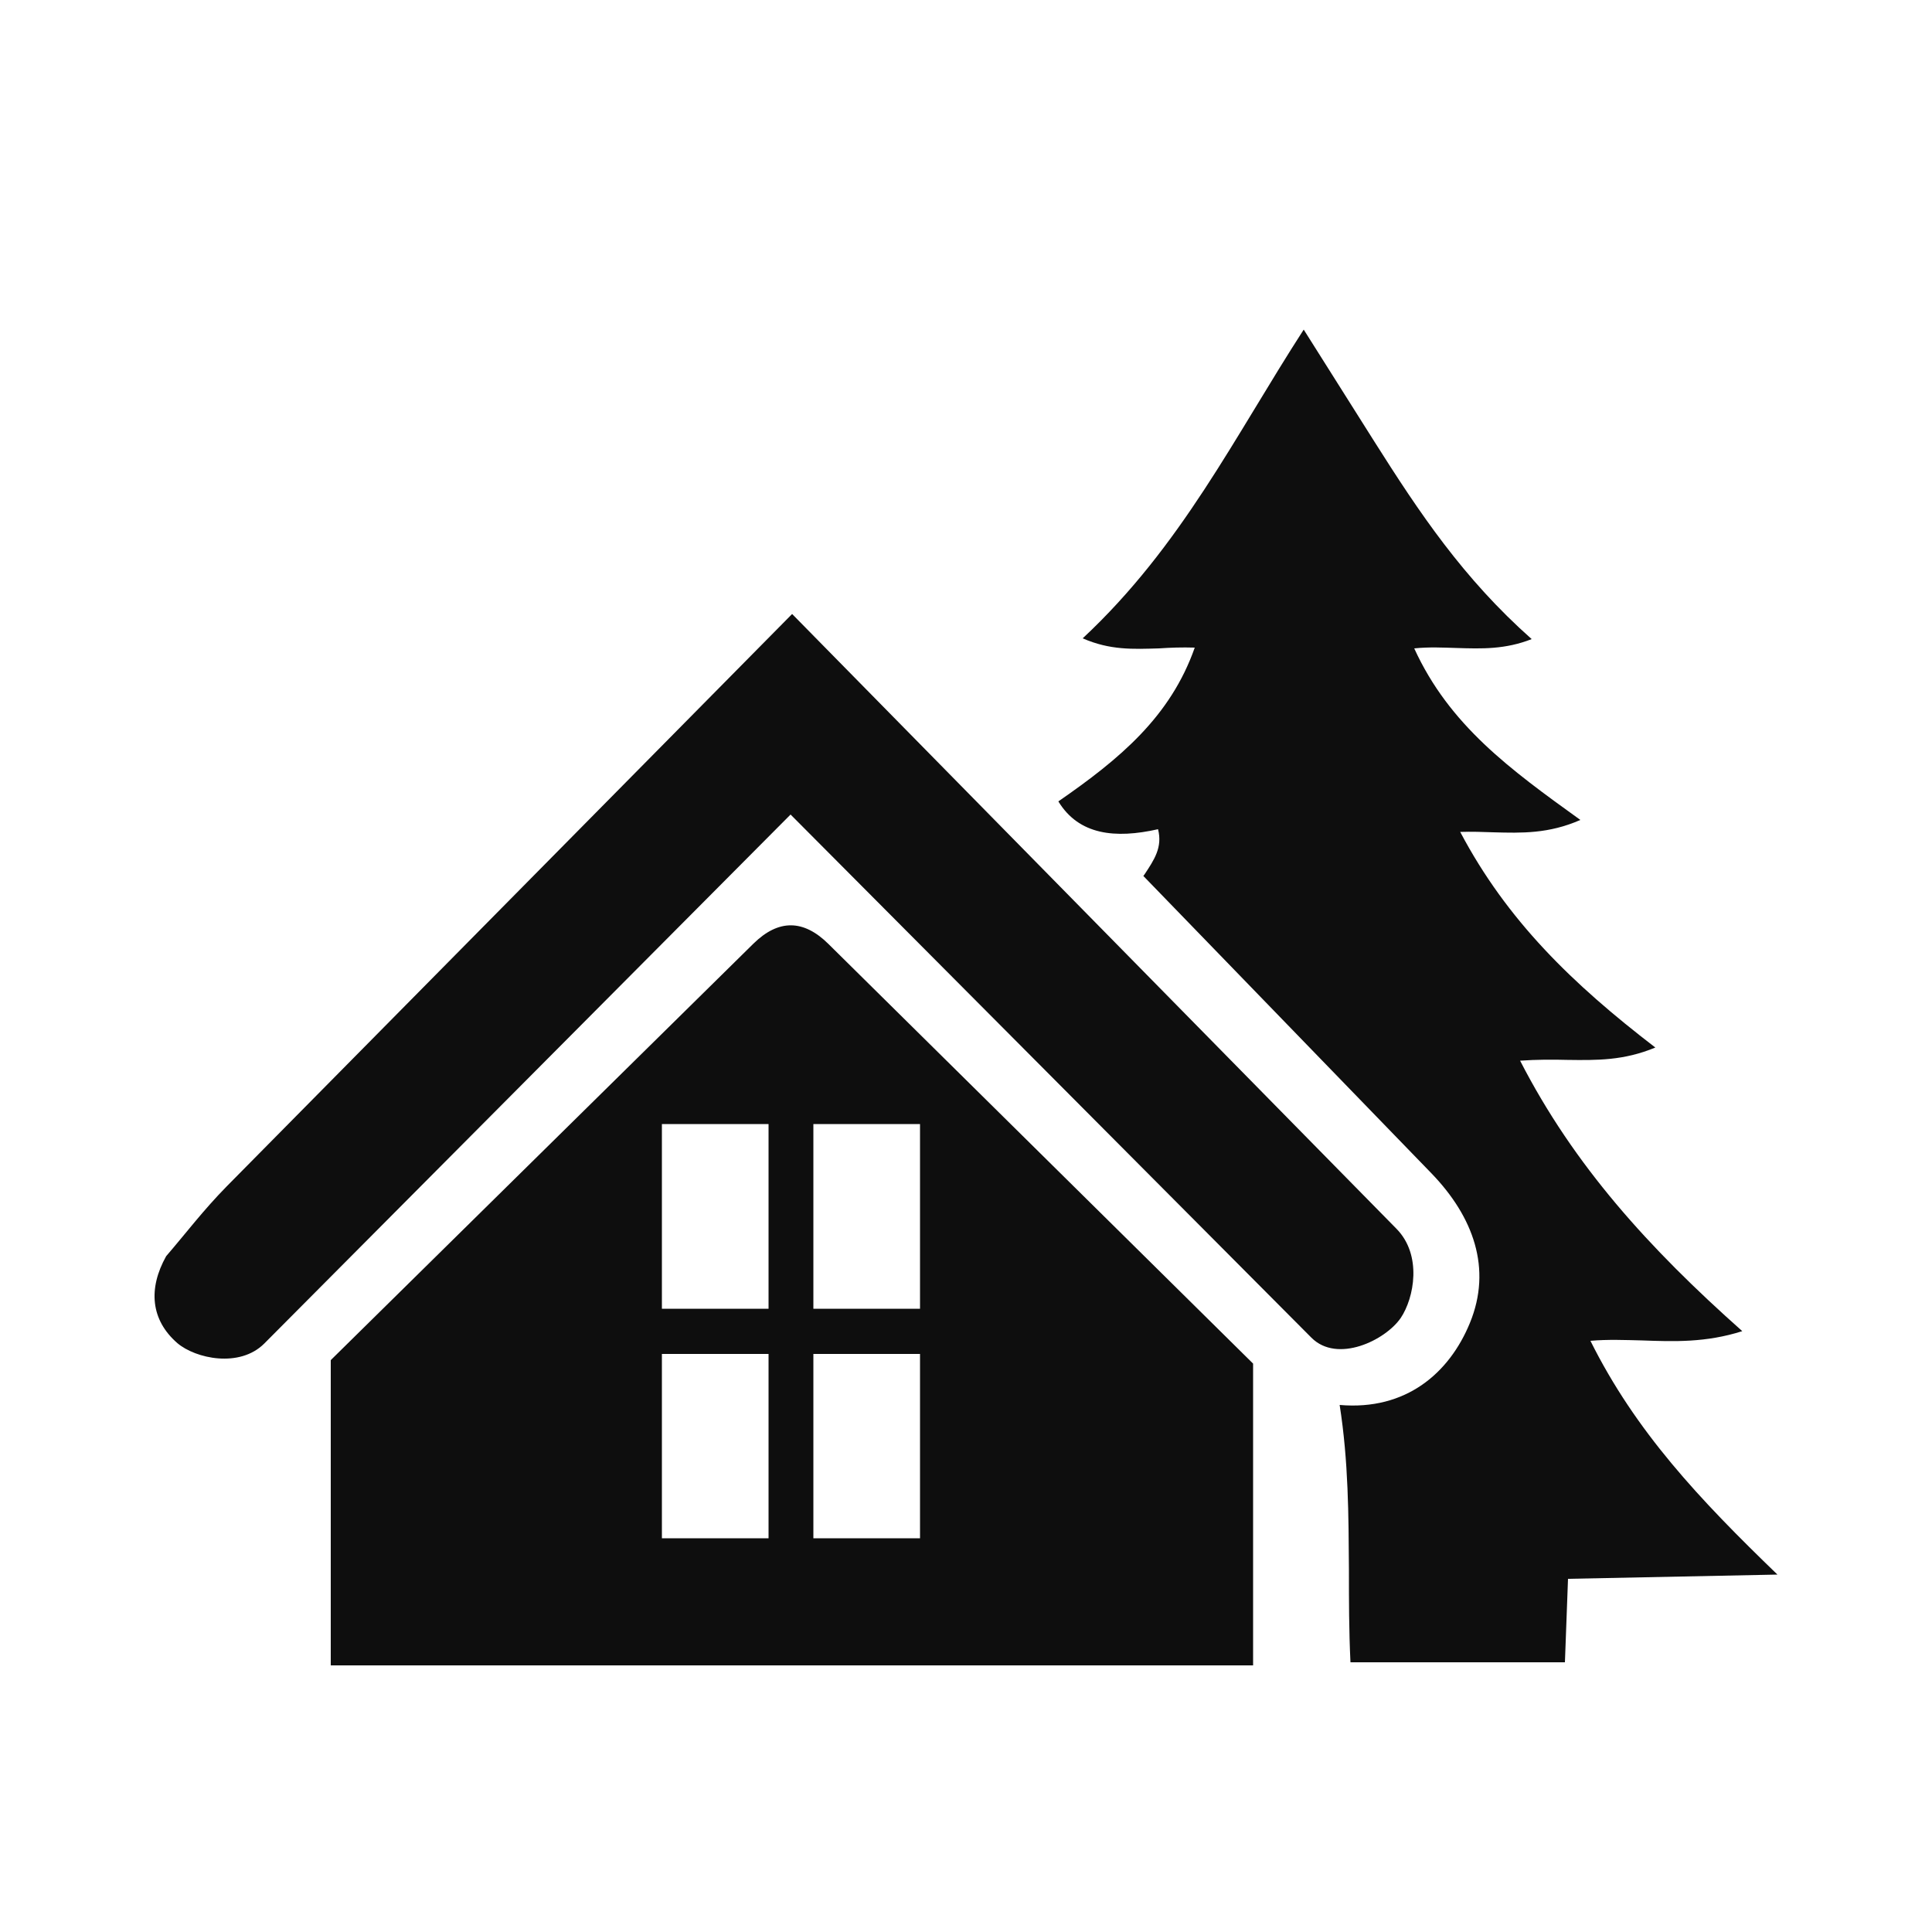
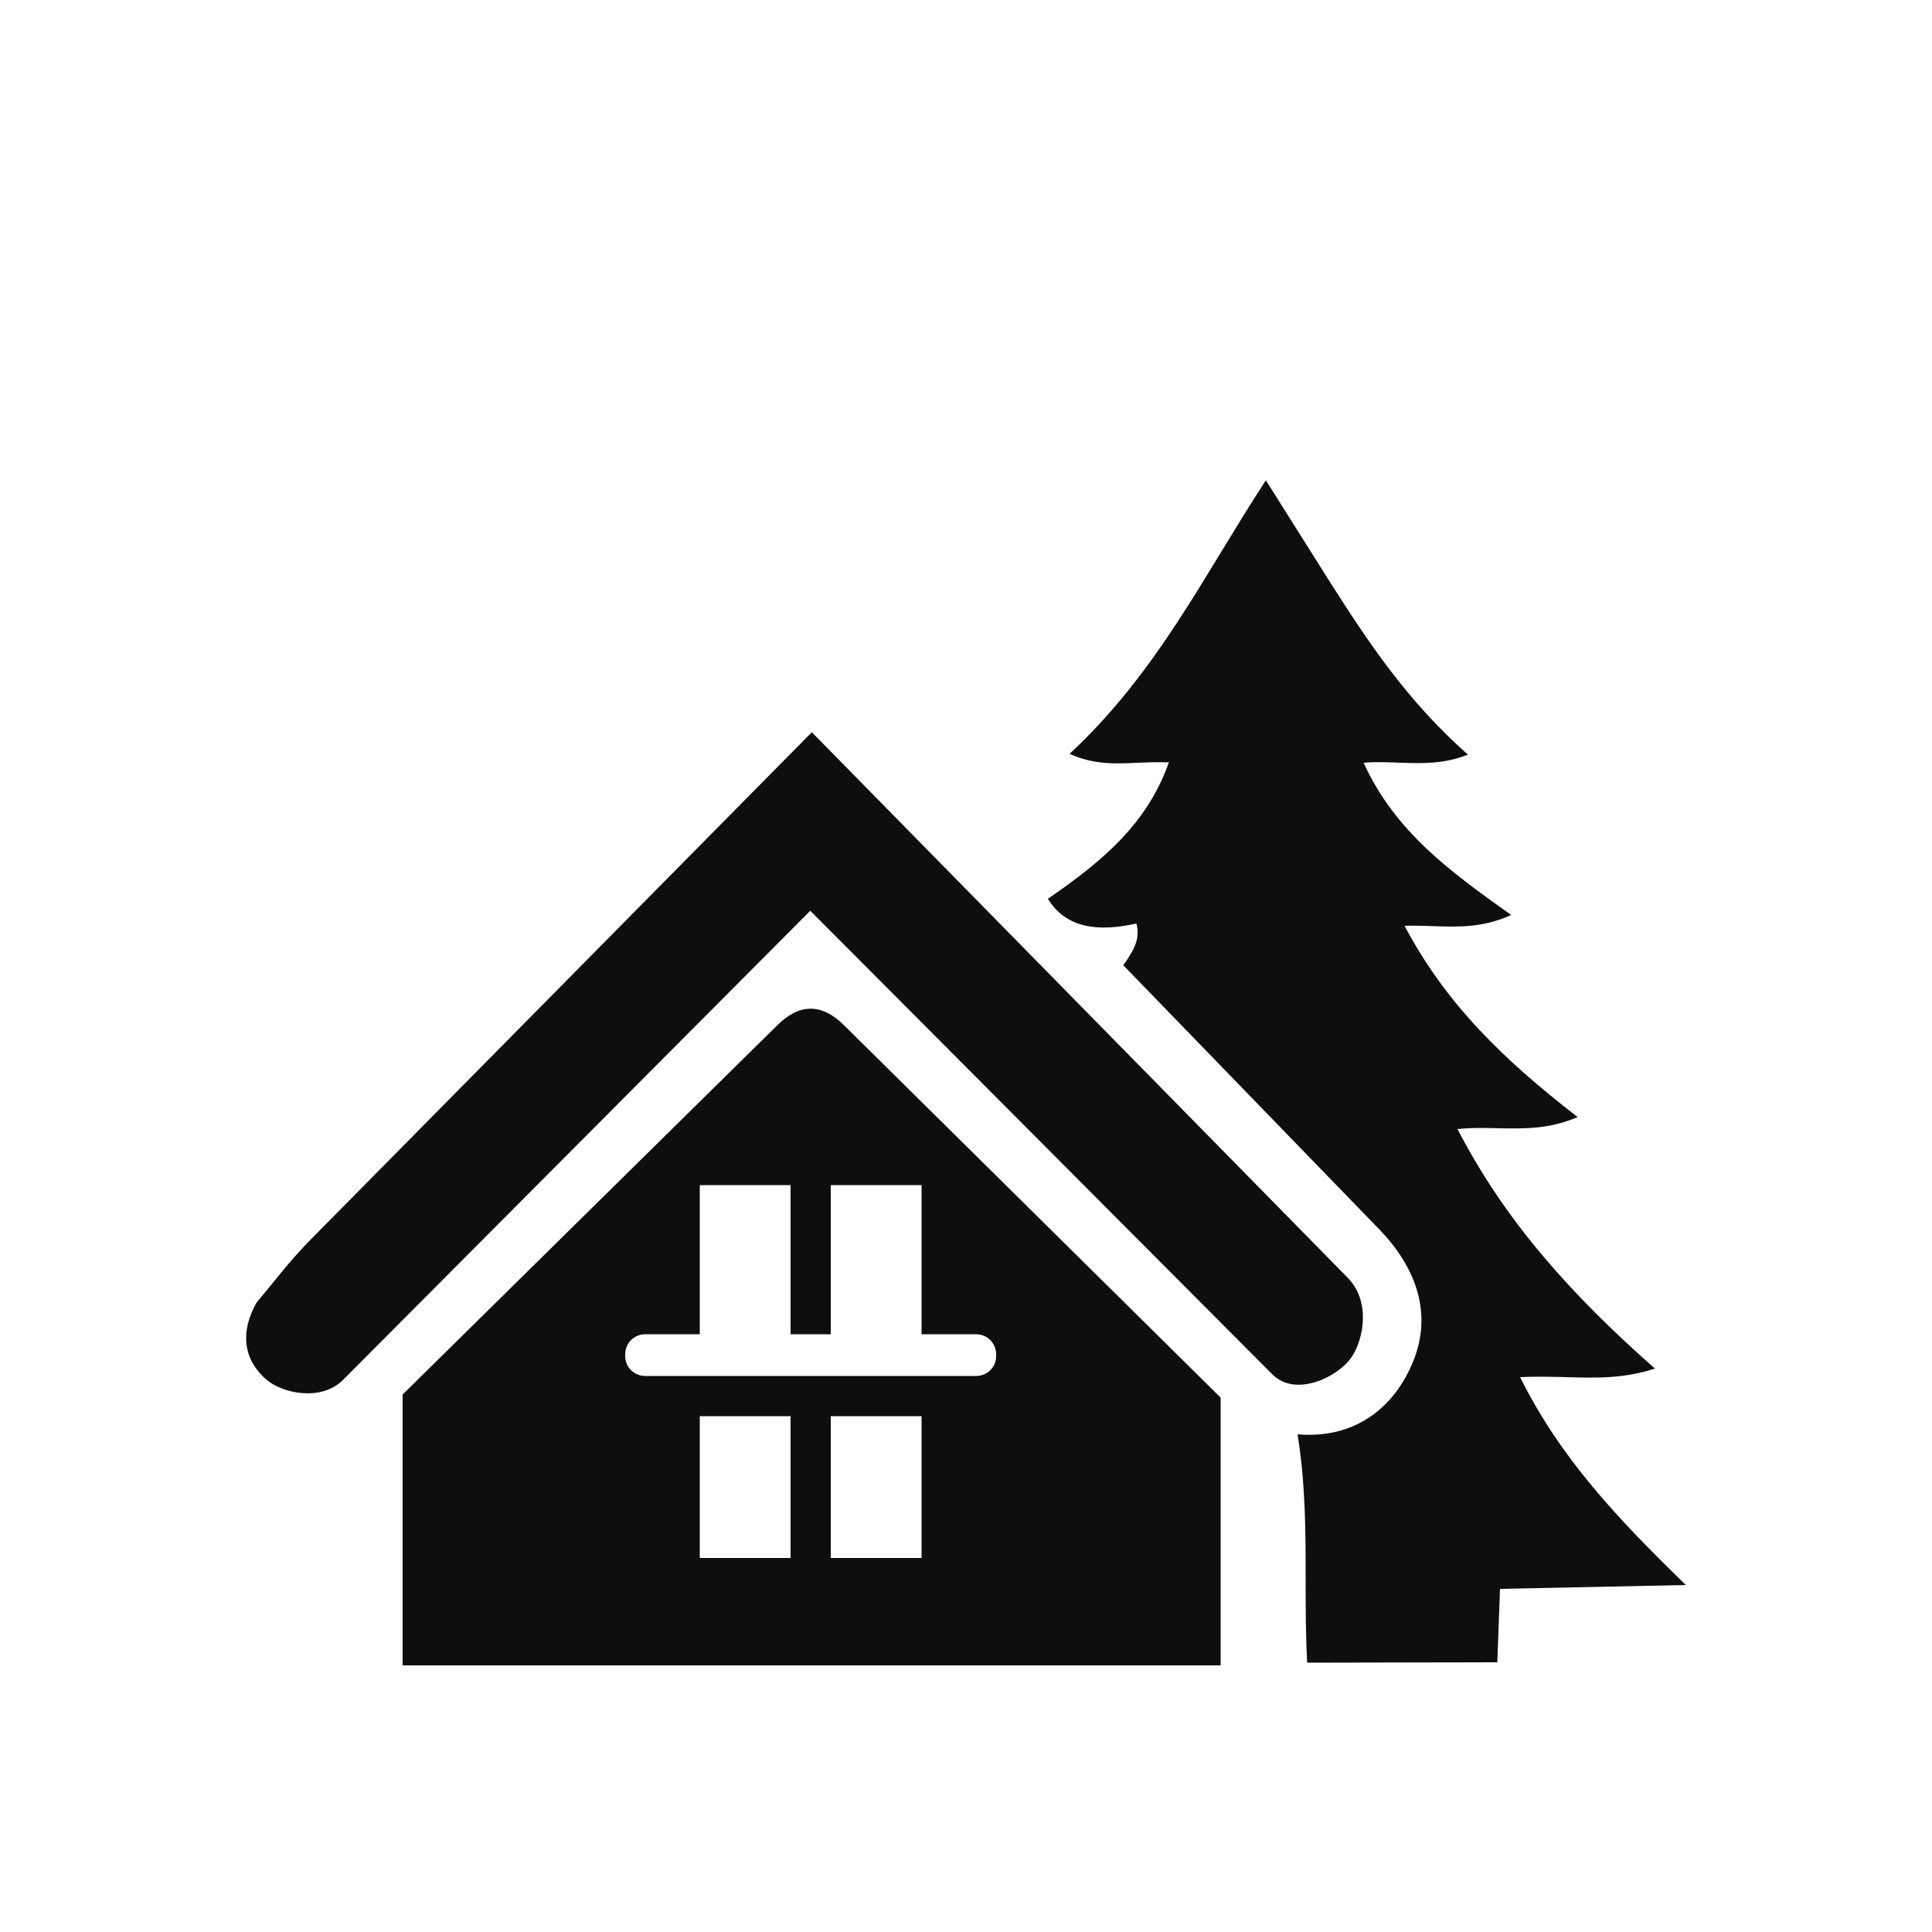
<svg xmlns="http://www.w3.org/2000/svg" width="50" height="50" viewBox="0 0 50 50" fill="none">
-   <path d="M8.56 43.1V35.2L19.5 24.42Q20.47 23.47 21.44 24.43L32.43 35.29V43.1ZM35.57 11.43C36.74 13.28 37.87 14.97 39.64 16.54C38.95 16.81 38.35 16.79 37.7 16.77C37.35 16.76 36.99 16.74 36.6 16.78C37.51 18.77 39.08 19.91 40.9 21.22C40.08 21.58 39.38 21.56 38.65 21.54C38.37 21.53 38.09 21.52 37.79 21.53C39 23.82 40.69 25.46 42.84 27.11C42.02 27.45 41.33 27.44 40.56 27.43C40.17 27.42 39.78 27.42 39.34 27.45C40.73 30.16 42.67 32.3 45.09 34.45C44.15 34.75 43.32 34.72 42.49 34.69L42.49 34.69C42.06 34.68 41.62 34.66 41.16 34.7C42.33 37.05 43.98 38.8 46 40.75L40.58 40.86L40.5 43.02L34.95 43.02C34.91 42.2 34.91 41.41 34.91 40.61C34.9 39.22 34.9 37.83 34.67 36.36C36.39 36.51 37.51 35.53 38.04 34.24C38.62 32.83 38.13 31.49 37.05 30.37L29.59 22.67C29.6 22.66 29.61 22.64 29.62 22.63C29.87 22.25 30.09 21.93 29.97 21.46C28.86 21.71 27.92 21.61 27.39 20.74C28.98 19.64 30.29 18.55 30.92 16.76C30.59 16.75 30.29 16.76 30 16.78C29.32 16.8 28.73 16.83 28.02 16.52C30.58 14.13 31.95 11.3 33.74 8.53ZM36.14 31.8C36.81 32.48 36.6 33.59 36.25 34.11C35.85 34.69 34.61 35.29 33.94 34.62L20.46 21.08L6.84 34.77C6.2 35.41 5.06 35.16 4.59 34.76C3.9 34.16 3.83 33.35 4.3 32.51C4.8 31.93 5.26 31.32 5.87 30.7L20.5 15.89ZM17.13 29.09V33.87H19.89V29.09ZM21.05 29.09V33.87H23.81V29.09ZM17.13 35.04V39.81H19.89V35.04ZM21.05 35.04V39.81H23.81V35.04Z" fill="#0E0E0E" />
+   <path d="M10.42 43.1V36.09L20.12 26.53Q20.98 25.68 21.84 26.53L31.59 36.17V43.1ZM34.38 15C35.42 16.64 36.42 18.14 37.99 19.53C37.38 19.77 36.84 19.76 36.27 19.74C35.96 19.73 35.64 19.71 35.29 19.74C36.1 21.51 37.49 22.53 39.11 23.68C38.38 24.01 37.76 23.99 37.12 23.97C36.87 23.96 36.62 23.95 36.35 23.96C37.43 26 38.93 27.44 40.83 28.91C40.1 29.22 39.49 29.21 38.8 29.2C38.47 29.19 38.11 29.18 37.72 29.22C38.96 31.62 40.68 33.52 42.83 35.42C41.99 35.69 41.26 35.66 40.52 35.64L40.52 35.64C40.13 35.63 39.75 35.62 39.34 35.64C40.38 37.73 41.84 39.28 43.63 41.02L38.82 41.12L38.75 43.02L33.83 43.03C33.79 42.3 33.79 41.6 33.79 40.89C33.79 39.65 33.79 38.42 33.58 37.12C35.1 37.25 36.1 36.39 36.57 35.24C37.08 33.99 36.65 32.8 35.69 31.81L29.07 24.98C29.08 24.96 29.09 24.95 29.1 24.94C29.33 24.6 29.52 24.31 29.41 23.9C28.43 24.12 27.59 24.03 27.12 23.26C28.53 22.29 29.69 21.32 30.25 19.73C29.96 19.72 29.69 19.73 29.44 19.74C28.84 19.77 28.31 19.79 27.68 19.51C29.96 17.39 31.16 14.88 32.76 12.43ZM34.88 33.07C35.48 33.68 35.29 34.66 34.98 35.12C34.63 35.64 33.53 36.17 32.93 35.57L20.97 23.57L8.88 35.71C8.31 36.28 7.3 36.06 6.89 35.7C6.28 35.17 6.22 34.45 6.64 33.71C7.08 33.19 7.48 32.65 8.02 32.1L21.01 18.95ZM18.11 30.67V34.53H16.7C16.41 34.53 16.18 34.76 16.18 35.05V35.1C16.18 35.38 16.41 35.61 16.7 35.61H25.26C25.55 35.61 25.78 35.38 25.78 35.1V35.05C25.78 34.76 25.55 34.53 25.26 34.53H23.85V30.67H21.5V34.53H20.46V30.67ZM18.11 36.65V40.32H20.46V36.65ZM21.5 36.65V40.32H23.85V36.65Z" fill="#0E0E0E" />
</svg>
